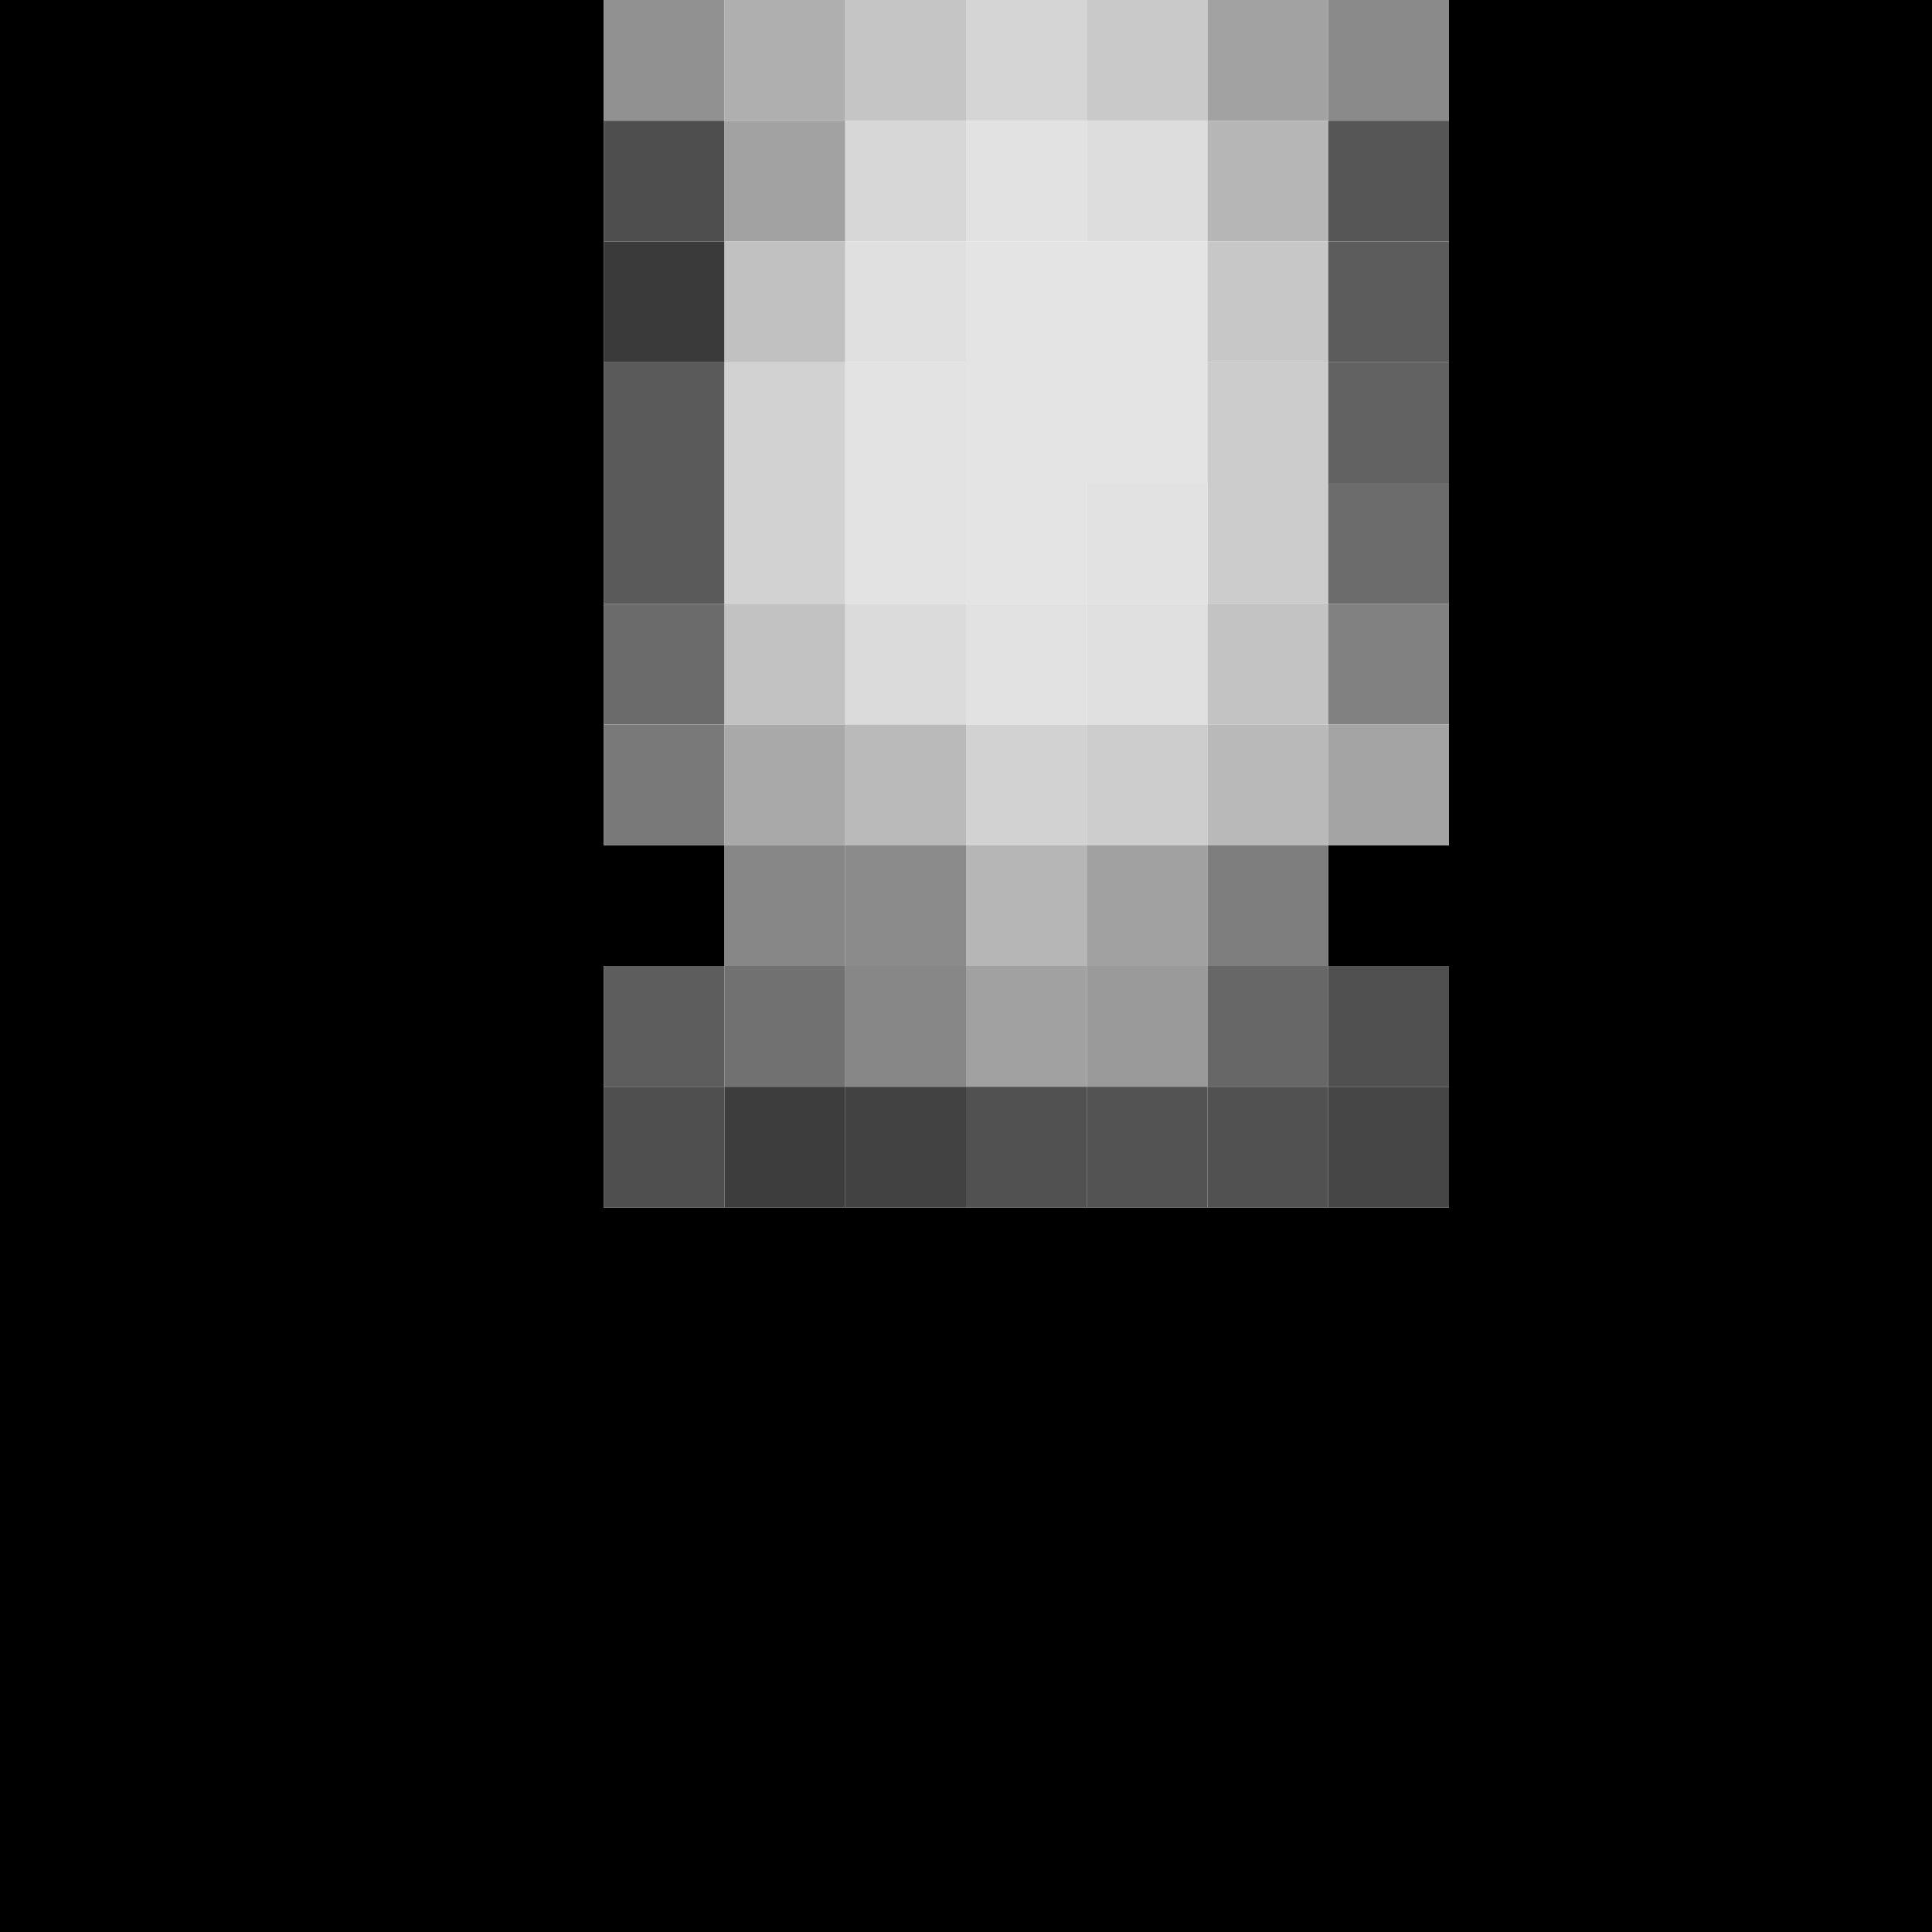
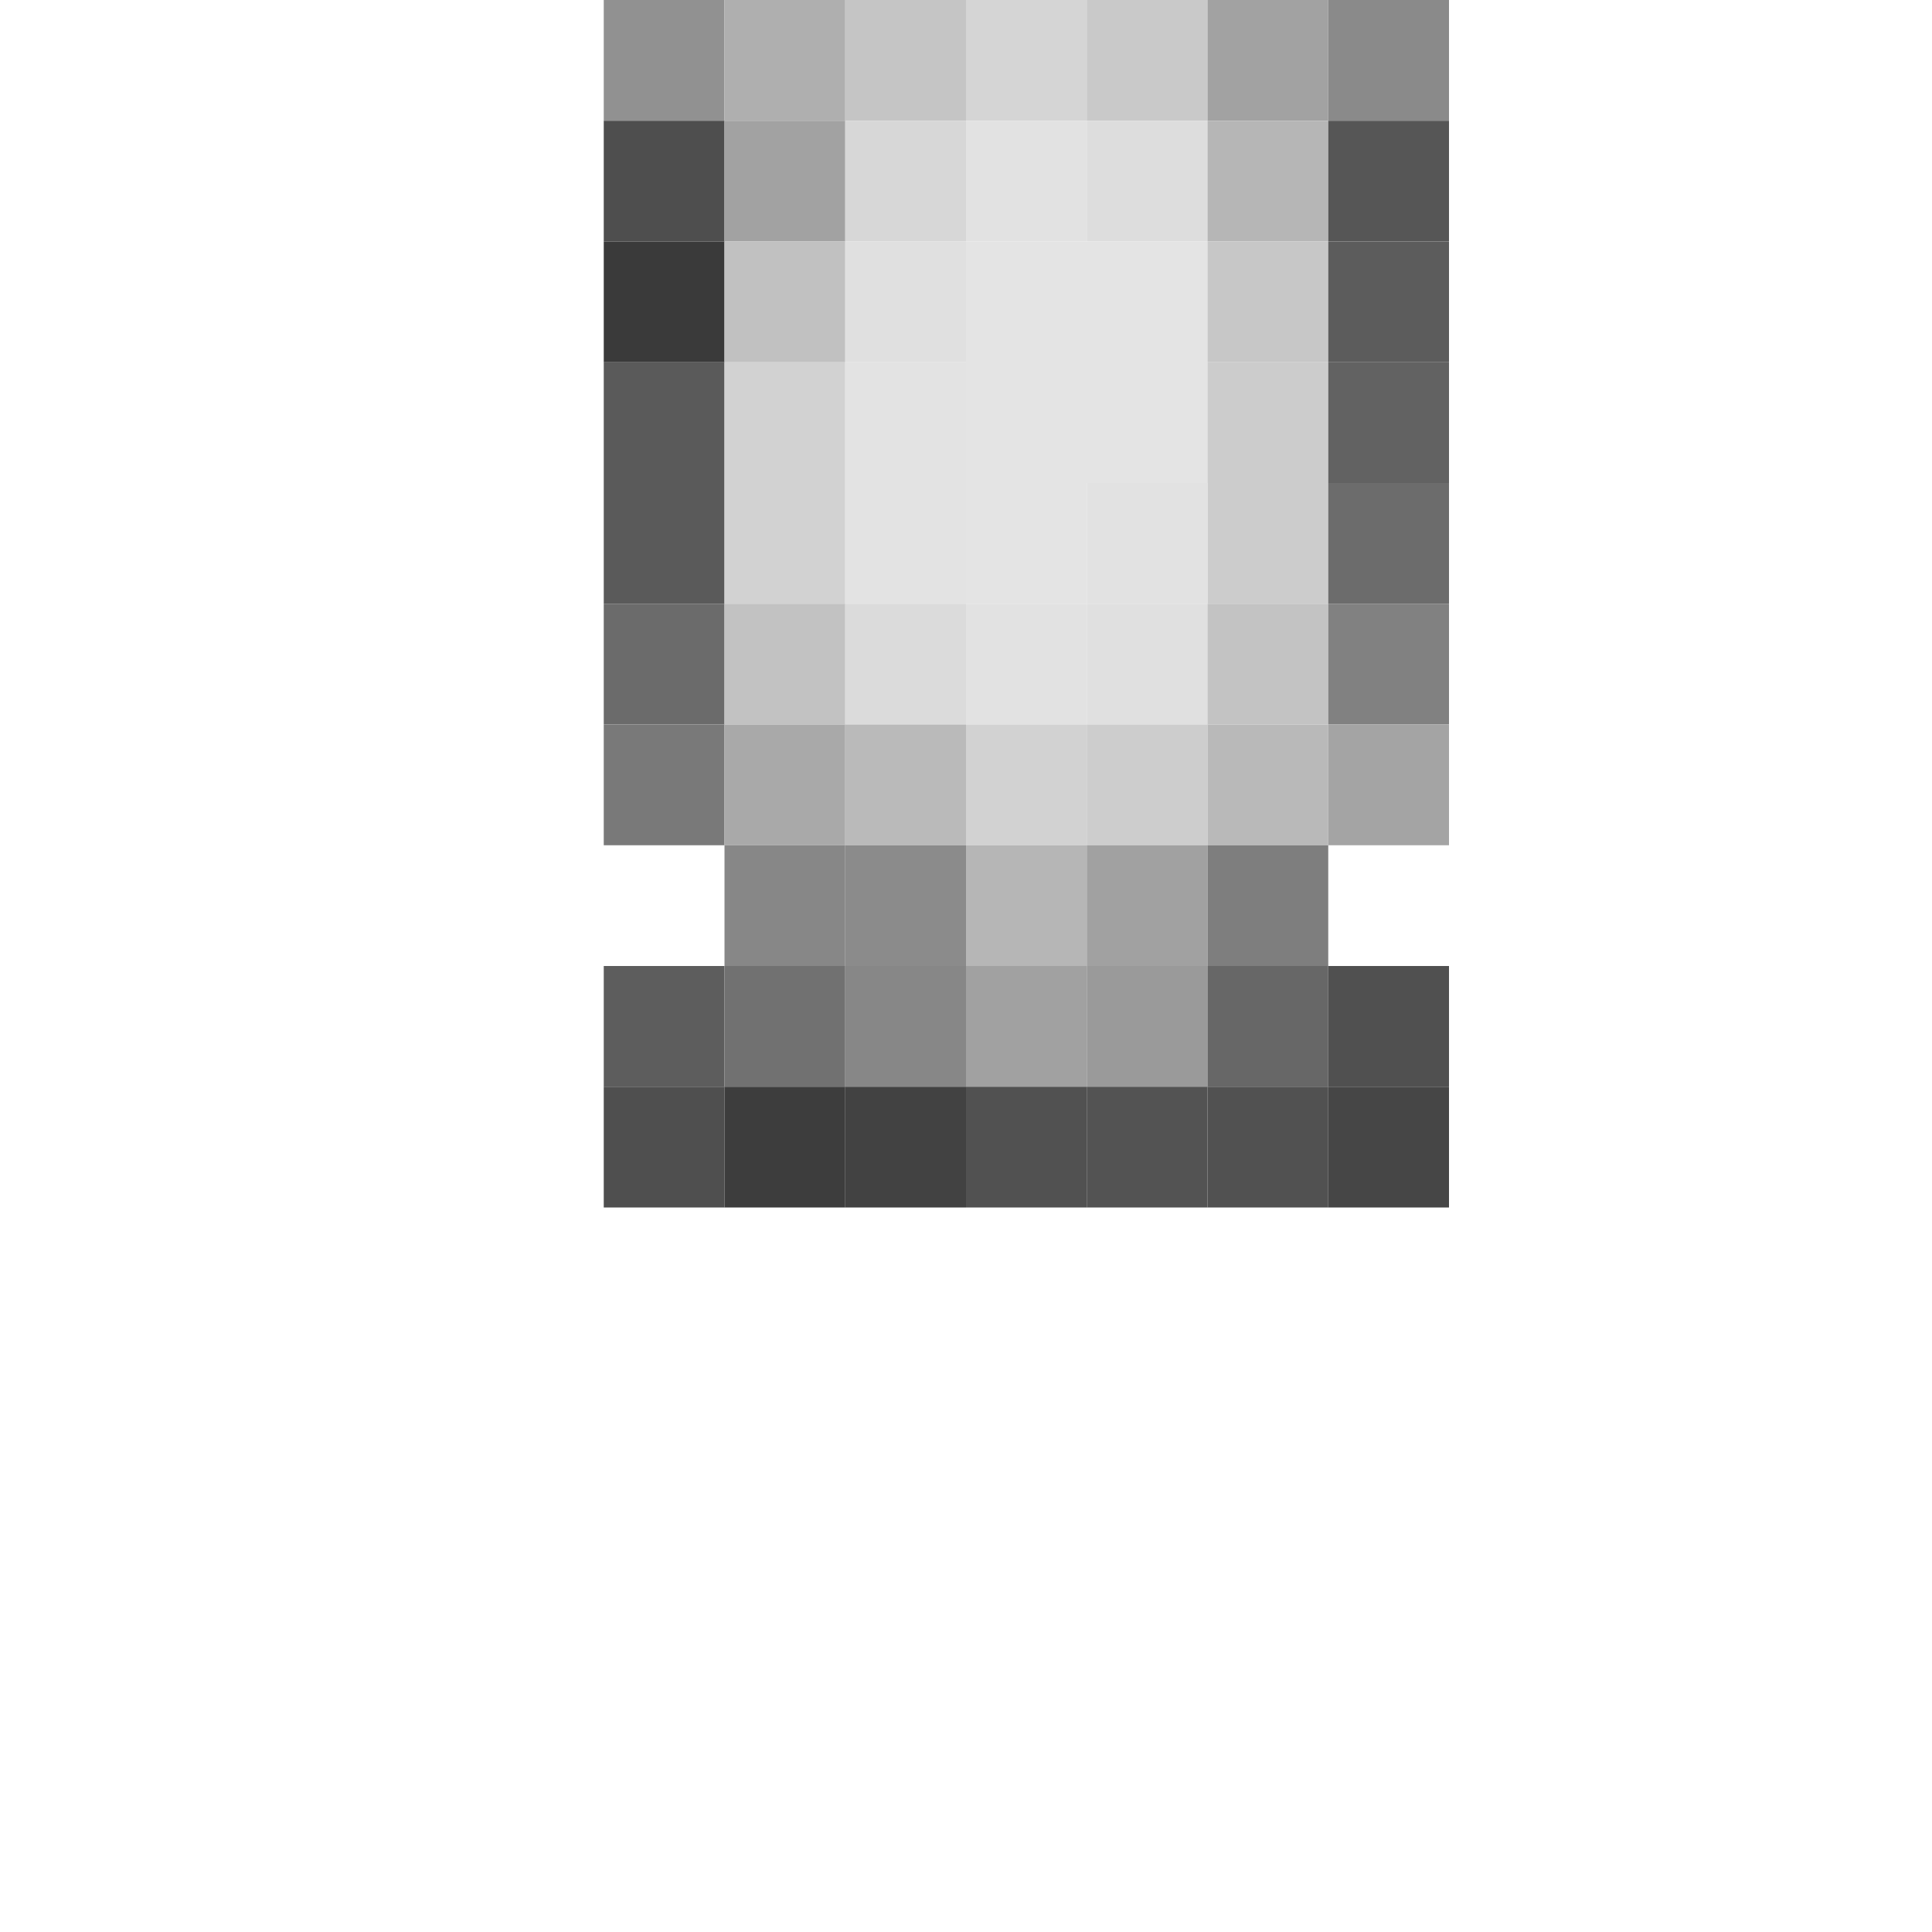
- <svg xmlns="http://www.w3.org/2000/svg" version="1.1" preserveAspectRatio="xMinYMin meet" x="0px" y="0px" width="16px" height="16px" viewBox="0 0 16 16">
-   <path d="M0 0h5v7h1v1h-1v2h7v-2h-1v-1h1v-7h4v16h-16z" fill="rgb(0,0,0)" />
-   <path d="M5 0h1v1h-1z" fill="rgb(145,145,145)" />
-   <path d="M6 0h1v1h-1z" fill="rgb(175,175,175)" />
-   <path d="M7 0h1v1h-1z" fill="rgb(197,197,197)" />
-   <path d="M8 0h1v1h-1z" fill="rgb(213,213,213)" />
-   <path d="M9 0h1v1h-1z" fill="rgb(201,201,201)" />
-   <path d="M10 0h1v1h-1z" fill="rgb(162,162,162)" />
-   <path d="M11 0h1v1h-1z" fill="rgb(138,138,138)" />
-   <path d="M5 1h1v1h-1z" fill="rgb(78,78,78)" />
-   <path d="M6 1h1v1h-1z" fill="rgb(162,162,162)" />
-   <path d="M7 1h1v1h-1z" fill="rgb(215,215,215)" />
-   <path d="M8 1h1v1h-1z" fill="rgb(226,226,226)" />
-   <path d="M9 1h1v1h-1z" fill="rgb(221,221,221)" />
-   <path d="M10 1h1v1h-1z" fill="rgb(182,182,182)" />
-   <path d="M11 1h1v1h-1z" fill="rgb(86,86,86)" />
-   <path d="M5 2h1v1h-1z" fill="rgb(58,58,58)" />
-   <path d="M6 2h1v1h-1z" fill="rgb(193,193,193)" />
-   <path d="M7 2h1v1h-1z" fill="rgb(224,224,224)" />
-   <path d="M8 2h2v2h-1v1h-1z" fill="rgb(228,228,228)" />
-   <path d="M10 2h1v1h-1z" fill="rgb(199,199,199)" />
-   <path d="M11 2h1v1h-1z" fill="rgb(92,92,92)" />
-   <path d="M5 3h1v2h-1z" fill="rgb(90,90,90)" />
-   <path d="M6 3h1v2h-1z" fill="rgb(210,210,210)" />
-   <path d="M7 3h1v2h-1z" fill="rgb(227,227,227)" />
-   <path d="M10 3h1v2h-1z" fill="rgb(204,204,204)" />
-   <path d="M11 3h1v1h-1z" fill="rgb(98,98,98)" />
-   <path d="M9 4h1v1h-1z" fill="rgb(226,226,226)" />
-   <path d="M11 4h1v1h-1z" fill="rgb(108,108,108)" />
-   <path d="M5 5h1v1h-1z" fill="rgb(107,107,107)" />
-   <path d="M6 5h1v1h-1z" fill="rgb(194,194,194)" />
-   <path d="M7 5h1v1h-1z" fill="rgb(219,219,219)" />
-   <path d="M8 5h1v1h-1z" fill="rgb(226,226,226)" />
-   <path d="M9 5h1v1h-1z" fill="rgb(224,224,224)" />
-   <path d="M10 5h1v1h-1z" fill="rgb(195,195,195)" />
-   <path d="M11 5h1v1h-1z" fill="rgb(129,129,129)" />
-   <path d="M5 6h1v1h-1z" fill="rgb(121,121,121)" />
-   <path d="M6 6h1v1h-1z" fill="rgb(169,169,169)" />
-   <path d="M7 6h1v1h-1z" fill="rgb(186,186,186)" />
-   <path d="M8 6h1v1h-1z" fill="rgb(210,210,210)" />
-   <path d="M9 6h1v1h-1z" fill="rgb(205,205,205)" />
-   <path d="M10 6h1v1h-1z" fill="rgb(185,185,185)" />
-   <path d="M11 6h1v1h-1z" fill="rgb(164,164,164)" />
-   <path d="M6 7h1v1h-1z" fill="rgb(135,135,135)" />
-   <path d="M7 7h1v1h-1z" fill="rgb(139,139,139)" />
-   <path d="M8 7h1v1h-1z" fill="rgb(182,182,182)" />
-   <path d="M9 7h1v1h-1z" fill="rgb(161,161,161)" />
-   <path d="M10 7h1v1h-1z" fill="rgb(126,126,126)" />
-   <path d="M5 8h1v1h-1z" fill="rgb(93,93,93)" />
-   <path d="M6 8h1v1h-1z" fill="rgb(113,113,113)" />
-   <path d="M7 8h1v1h-1z" fill="rgb(135,135,135)" />
-   <path d="M8 8h1v1h-1z" fill="rgb(161,161,161)" />
-   <path d="M9 8h1v1h-1z" fill="rgb(154,154,154)" />
-   <path d="M10 8h1v1h-1z" fill="rgb(103,103,103)" />
-   <path d="M11 8h1v1h-1z" fill="rgb(80,80,80)" />
-   <path d="M5 9h1v1h-1z" fill="rgb(79,79,79)" />
-   <path d="M6 9h1v1h-1z" fill="rgb(61,61,61)" />
-   <path d="M7 9h1v1h-1z" fill="rgb(66,66,66)" />
-   <path d="M8 9h1v1h-1z" fill="rgb(81,81,81)" />
-   <path d="M9 9h1v1h-1z" fill="rgb(83,83,83)" />
-   <path d="M10 9h1v1h-1z" fill="rgb(81,81,81)" />
-   <path d="M11 9h1v1h-1z" fill="rgb(70,70,70)" />
+ <svg xmlns="http://www.w3.org/2000/svg" version="1.1" preserveAspectRatio="xMinYMin meet" x="0px" y="0px" width="16px" height="16px" viewBox="0 0 16 16" id="svg6398">
+   <defs id="defs6524" />
+   <path d="M5 0h1v1h-1z" fill="rgb(145,145,145)" id="path6402" />
+   <path d="M6 0h1v1h-1z" fill="rgb(175,175,175)" id="path6404" />
+   <path d="M7 0h1v1h-1z" fill="rgb(197,197,197)" id="path6406" />
+   <path d="M8 0h1v1h-1z" fill="rgb(213,213,213)" id="path6408" />
+   <path d="M9 0h1v1h-1z" fill="rgb(201,201,201)" id="path6410" />
+   <path d="M10 0h1v1h-1z" fill="rgb(162,162,162)" id="path6412" />
+   <path d="M11 0h1v1h-1z" fill="rgb(138,138,138)" id="path6414" />
+   <path d="M5 1h1v1h-1z" fill="rgb(78,78,78)" id="path6416" />
+   <path d="M6 1h1v1h-1z" fill="rgb(162,162,162)" id="path6418" />
+   <path d="M7 1h1v1h-1z" fill="rgb(215,215,215)" id="path6420" />
+   <path d="M8 1h1v1h-1z" fill="rgb(226,226,226)" id="path6422" />
+   <path d="M9 1h1v1h-1z" fill="rgb(221,221,221)" id="path6424" />
+   <path d="M10 1h1v1h-1z" fill="rgb(182,182,182)" id="path6426" />
+   <path d="M11 1h1v1h-1z" fill="rgb(86,86,86)" id="path6428" />
+   <path d="M5 2h1v1h-1z" fill="rgb(58,58,58)" id="path6430" />
+   <path d="M6 2h1v1h-1z" fill="rgb(193,193,193)" id="path6432" />
+   <path d="M7 2h1v1h-1z" fill="rgb(224,224,224)" id="path6434" />
+   <path d="M8 2h2v2h-1v1h-1z" fill="rgb(228,228,228)" id="path6436" />
+   <path d="M10 2h1v1h-1z" fill="rgb(199,199,199)" id="path6438" />
+   <path d="M11 2h1v1h-1z" fill="rgb(92,92,92)" id="path6440" />
+   <path d="M5 3h1v2h-1z" fill="rgb(90,90,90)" id="path6442" />
+   <path d="M6 3h1v2h-1z" fill="rgb(210,210,210)" id="path6444" />
+   <path d="M7 3h1v2h-1z" fill="rgb(227,227,227)" id="path6446" />
+   <path d="M10 3h1v2h-1z" fill="rgb(204,204,204)" id="path6448" />
+   <path d="M11 3h1v1h-1z" fill="rgb(98,98,98)" id="path6450" />
+   <path d="M9 4h1v1h-1z" fill="rgb(226,226,226)" id="path6452" />
+   <path d="M11 4h1v1h-1z" fill="rgb(108,108,108)" id="path6454" />
+   <path d="M5 5h1v1h-1z" fill="rgb(107,107,107)" id="path6456" />
+   <path d="M6 5h1v1h-1z" fill="rgb(194,194,194)" id="path6458" />
+   <path d="M7 5h1v1h-1z" fill="rgb(219,219,219)" id="path6460" />
+   <path d="M8 5h1v1h-1z" fill="rgb(226,226,226)" id="path6462" />
+   <path d="M9 5h1v1h-1z" fill="rgb(224,224,224)" id="path6464" />
+   <path d="M10 5h1v1h-1z" fill="rgb(195,195,195)" id="path6466" />
+   <path d="M11 5h1v1h-1z" fill="rgb(129,129,129)" id="path6468" />
+   <path d="M5 6h1v1h-1z" fill="rgb(121,121,121)" id="path6470" />
+   <path d="M6 6h1v1h-1z" fill="rgb(169,169,169)" id="path6472" />
+   <path d="M7 6h1v1h-1z" fill="rgb(186,186,186)" id="path6474" />
+   <path d="M8 6h1v1h-1z" fill="rgb(210,210,210)" id="path6476" />
+   <path d="M9 6h1v1h-1z" fill="rgb(205,205,205)" id="path6478" />
+   <path d="M10 6h1v1h-1z" fill="rgb(185,185,185)" id="path6480" />
+   <path d="M11 6h1v1h-1z" fill="rgb(164,164,164)" id="path6482" />
+   <path d="M6 7h1v1h-1z" fill="rgb(135,135,135)" id="path6484" />
+   <path d="M7 7h1v1h-1z" fill="rgb(139,139,139)" id="path6486" />
+   <path d="M8 7h1v1h-1z" fill="rgb(182,182,182)" id="path6488" />
+   <path d="M9 7h1v1h-1z" fill="rgb(161,161,161)" id="path6490" />
+   <path d="M10 7h1v1h-1z" fill="rgb(126,126,126)" id="path6492" />
+   <path d="M5 8h1v1h-1z" fill="rgb(93,93,93)" id="path6494" />
+   <path d="M6 8h1v1h-1z" fill="rgb(113,113,113)" id="path6496" />
+   <path d="M7 8h1v1h-1z" fill="rgb(135,135,135)" id="path6498" />
+   <path d="M8 8h1v1h-1z" fill="rgb(161,161,161)" id="path6500" />
+   <path d="M9 8h1v1h-1z" fill="rgb(154,154,154)" id="path6502" />
+   <path d="M10 8h1v1h-1z" fill="rgb(103,103,103)" id="path6504" />
+   <path d="M11 8h1v1h-1z" fill="rgb(80,80,80)" id="path6506" />
+   <path d="M5 9h1v1h-1z" fill="rgb(79,79,79)" id="path6508" />
+   <path d="M6 9h1v1h-1z" fill="rgb(61,61,61)" id="path6510" />
+   <path d="M7 9h1v1h-1z" fill="rgb(66,66,66)" id="path6512" />
+   <path d="M8 9h1v1h-1z" fill="rgb(81,81,81)" id="path6514" />
+   <path d="M9 9h1v1h-1z" fill="rgb(83,83,83)" id="path6516" />
+   <path d="M10 9h1v1h-1z" fill="rgb(81,81,81)" id="path6518" />
+   <path d="M11 9h1v1h-1z" fill="rgb(70,70,70)" id="path6520" />
</svg>
